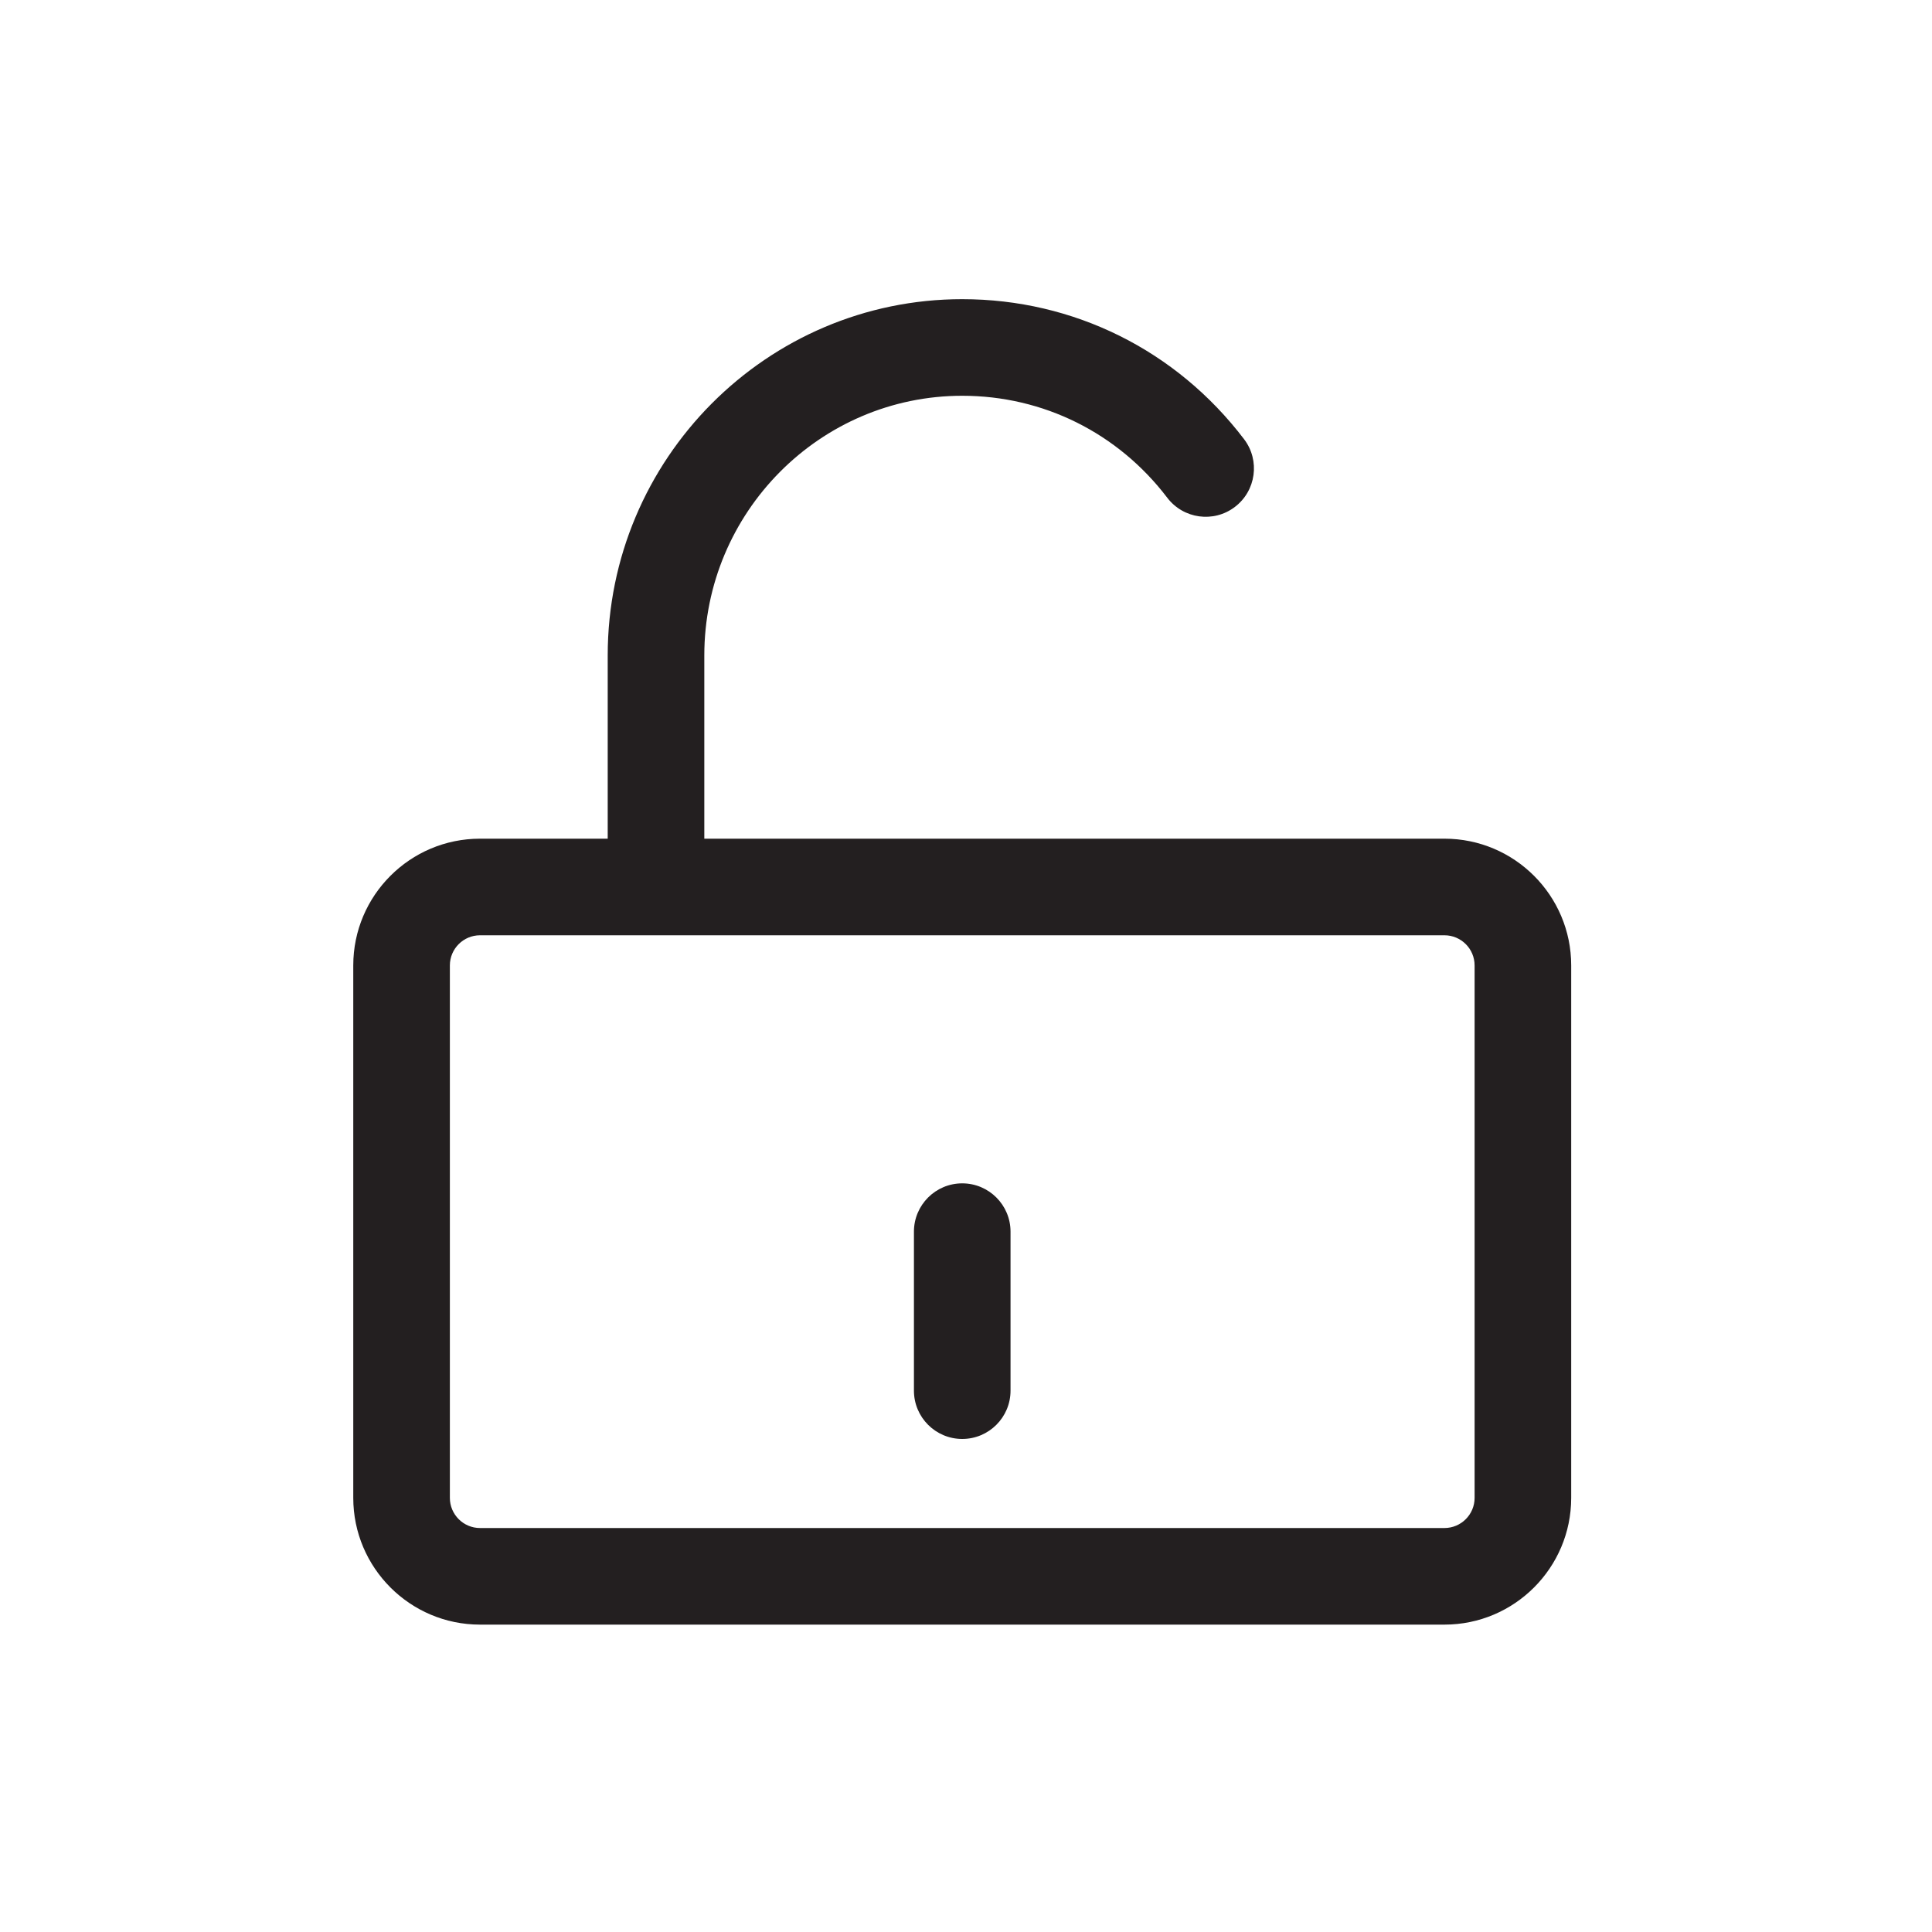
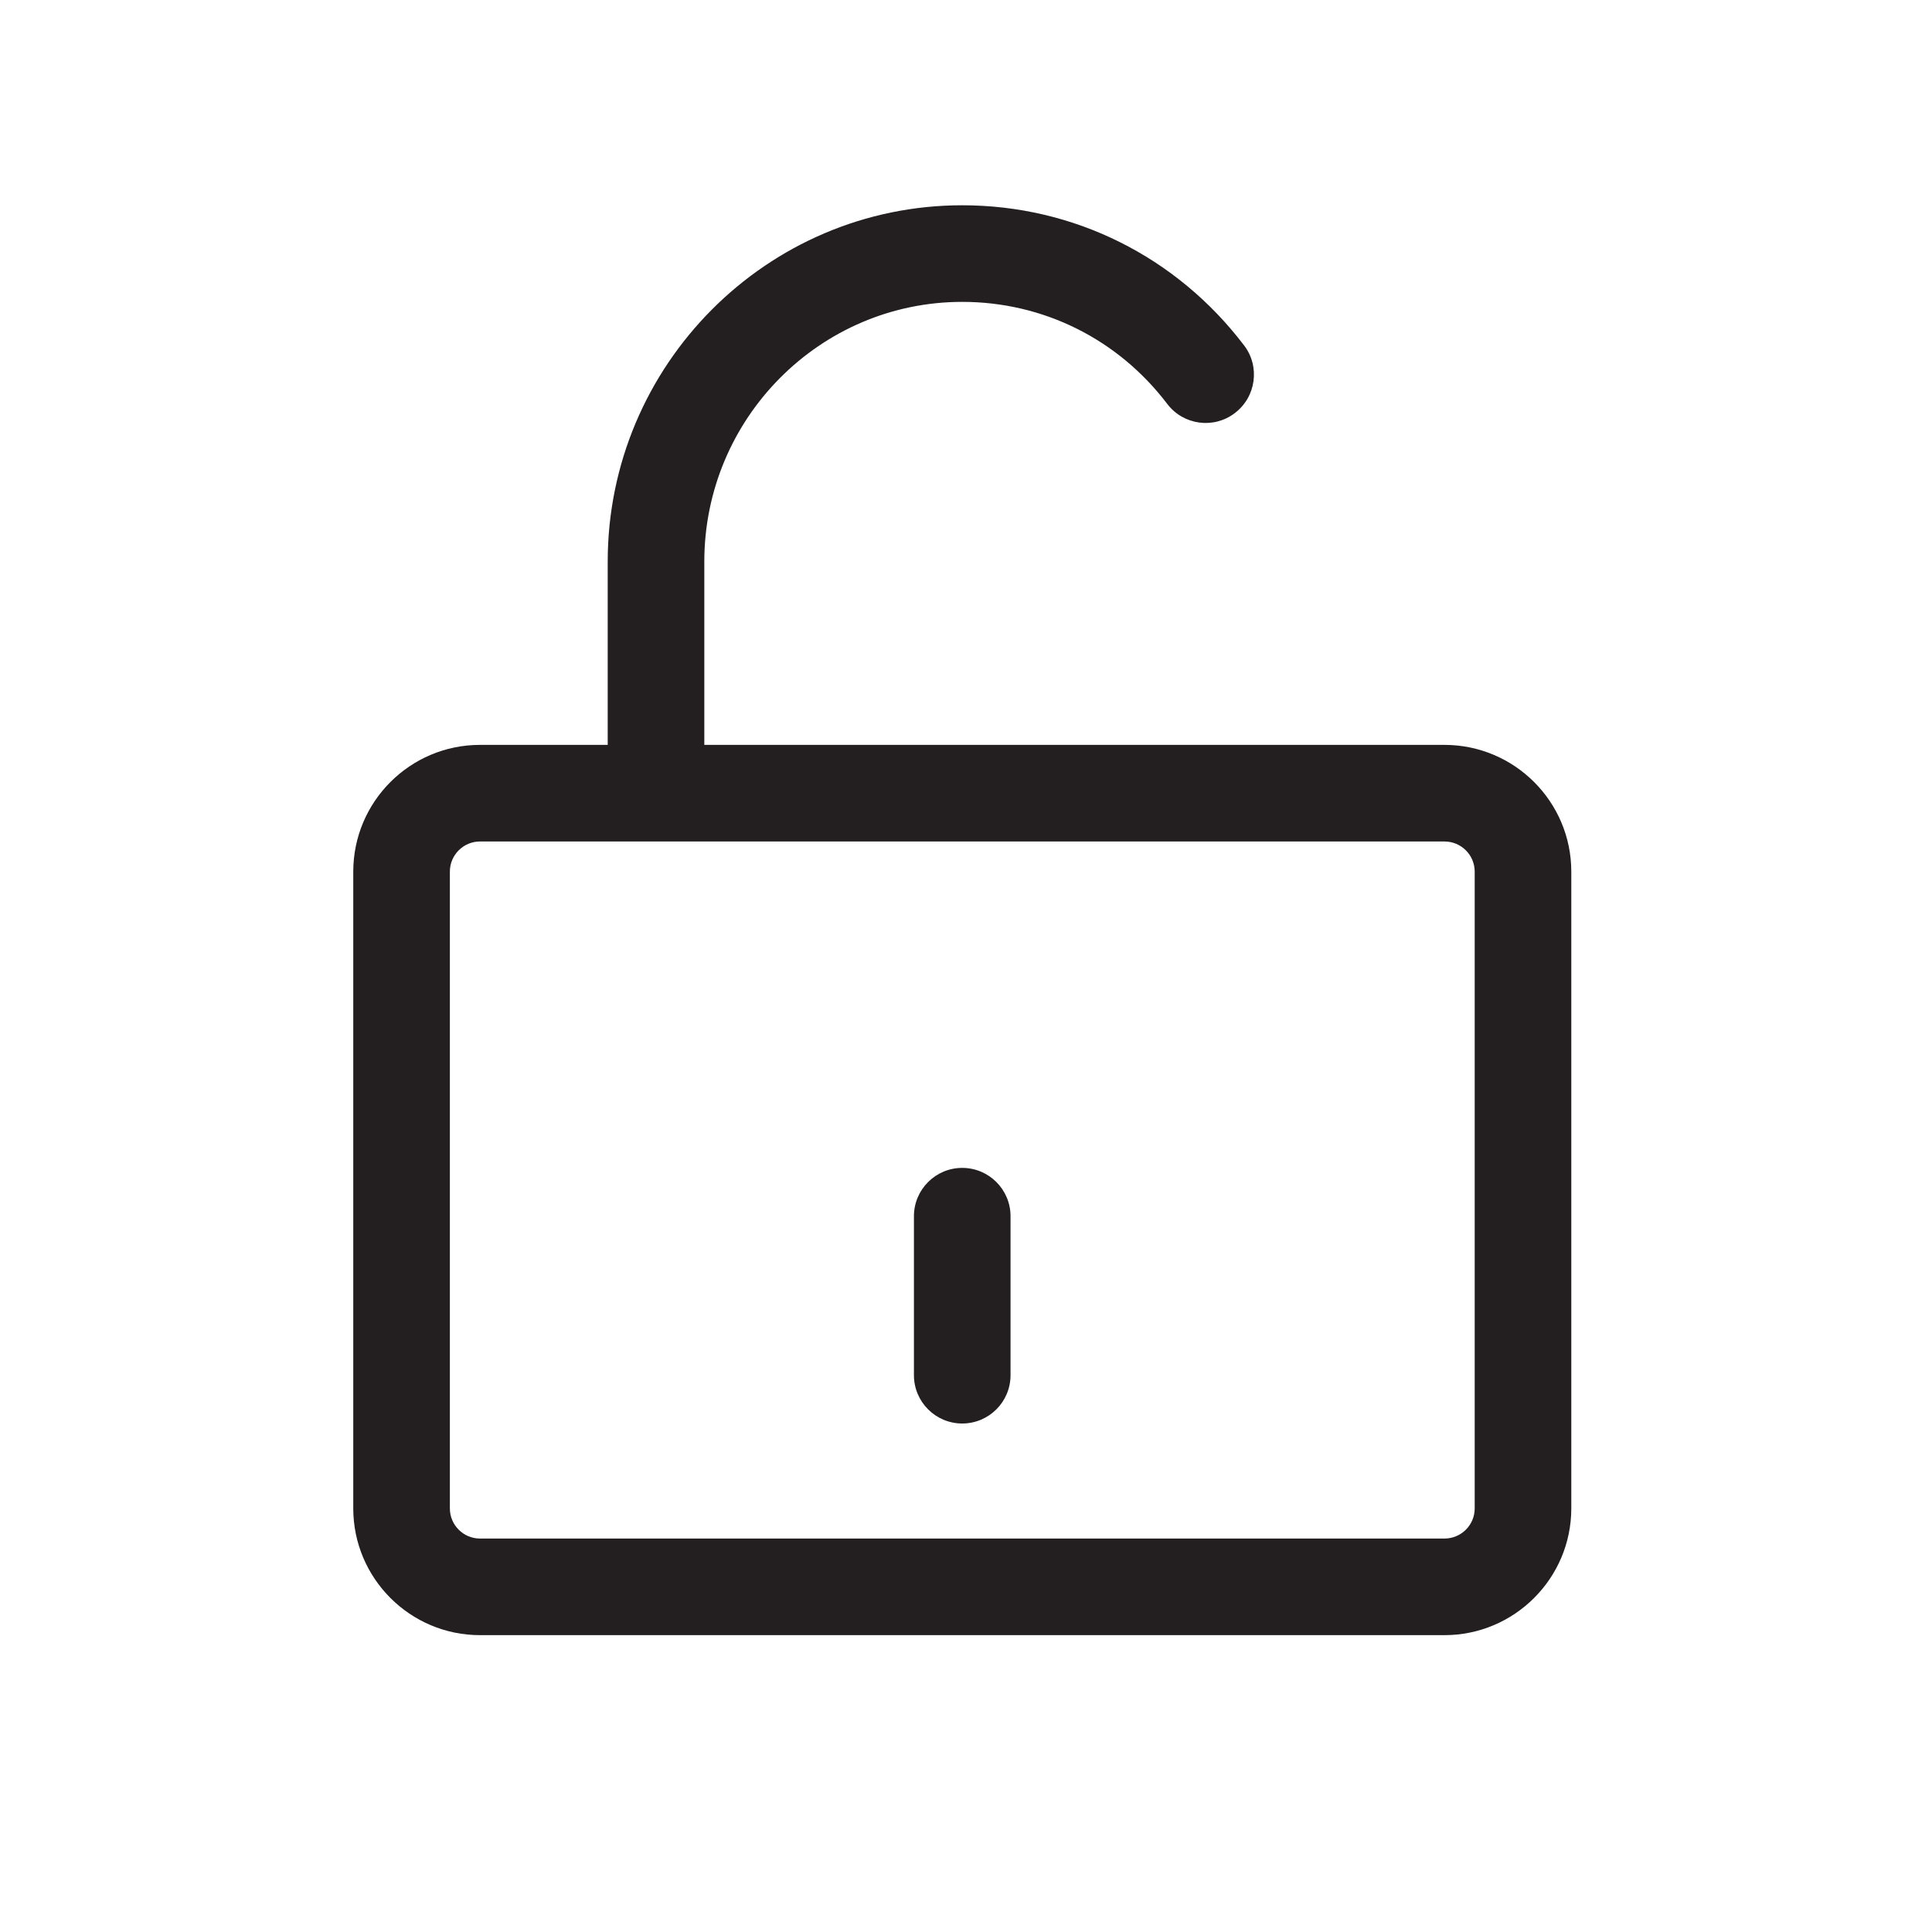
<svg xmlns="http://www.w3.org/2000/svg" id="icons" viewBox="0 0 200 200">
  <defs>
    <style>
      .cls-1 {
        fill: #231f20;
      }
    </style>
  </defs>
-   <path class="cls-1" d="m149.53,86.82h-76.62v-18.97c0-14.82,11.98-26.88,26.7-26.88,8.38,0,16.11,3.84,21.22,10.55,1.67,2.2,4.81,2.63,7,.96,2.2-1.67,2.63-4.81.96-7.01-7.01-9.22-17.65-14.5-29.18-14.5-20.24,0-36.7,16.54-36.7,36.88v18.97h-13.22c-7.24,0-13.12,5.88-13.12,13.12v55.12c0,7.23,5.88,13.12,13.12,13.12h99.84c7.24,0,13.12-5.89,13.12-13.12v-55.12c0-7.24-5.88-13.12-13.12-13.12Zm3.12,68.24c0,1.72-1.4,3.12-3.12,3.12H49.69c-1.72,0-3.12-1.4-3.12-3.12v-55.12c0-1.72,1.4-3.12,3.12-3.12h99.84c1.72,0,3.12,1.4,3.12,3.12v55.12Z" />
-   <path class="cls-1" d="m99.61,148.96c-2.76,0-5-2.24-5-5v-16.46c0-2.76,2.24-5,5-5s5,2.24,5,5v16.46c0,2.76-2.24,5-5,5Z" />
+   <path class="cls-1" d="m149.53,77.11h-76.62v-18.97c0-14.83,11.98-26.89,26.7-26.89,8.38,0,16.12,3.85,21.22,10.56,1.67,2.2,4.81,2.63,7,.95,2.2-1.67,2.63-4.81.96-7-7.01-9.22-17.65-14.51-29.18-14.51-20.23,0-36.7,16.55-36.7,36.89v18.97h-13.22c-7.24,0-13.12,5.88-13.12,13.12v65.92c0,7.23,5.88,13.12,13.12,13.12h99.84c7.24,0,13.13-5.89,13.13-13.12v-65.92c0-7.24-5.89-13.12-13.13-13.12Zm3.13,79.04c0,1.72-1.4,3.12-3.13,3.12H49.69c-1.72,0-3.12-1.4-3.12-3.12v-65.92c0-1.72,1.4-3.12,3.12-3.12h99.84c1.73,0,3.13,1.4,3.13,3.12v65.92Z" />
+   <path class="cls-1" d="m99.61,147.36c-2.76,0-5-2.24-5-5v-16.46c0-2.76,2.24-5,5-5s5,2.24,5,5v16.46c0,2.76-2.24,5-5,5Z" />
</svg>
